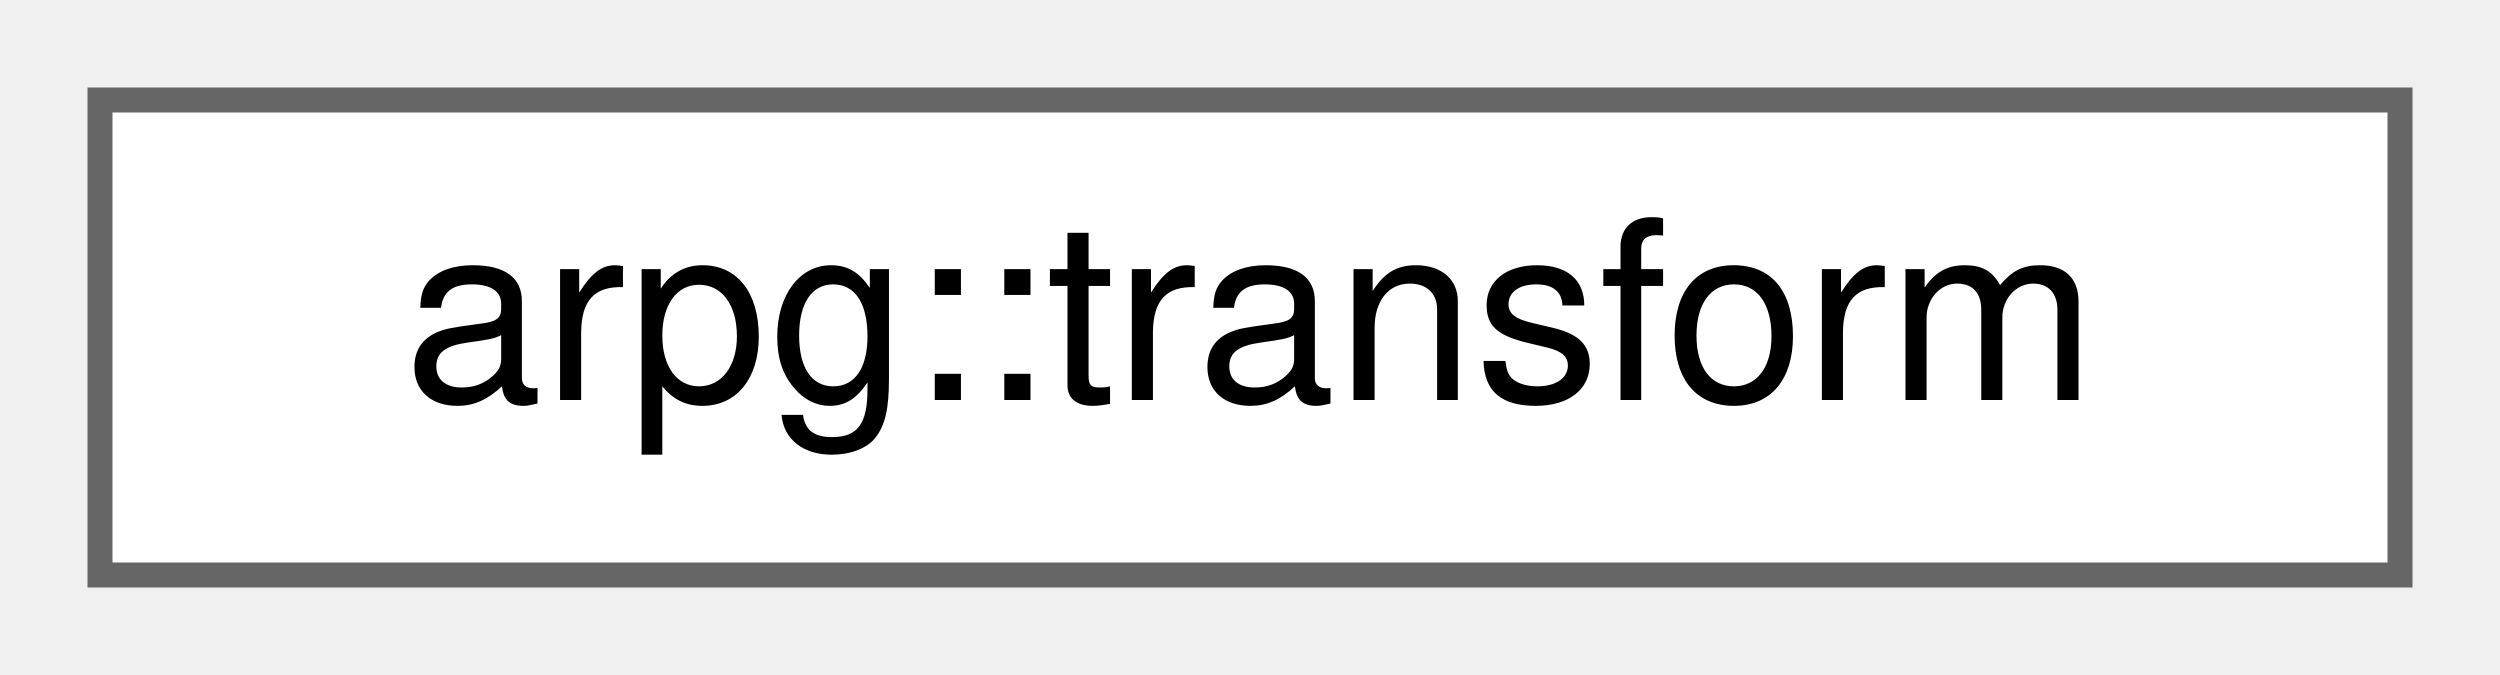
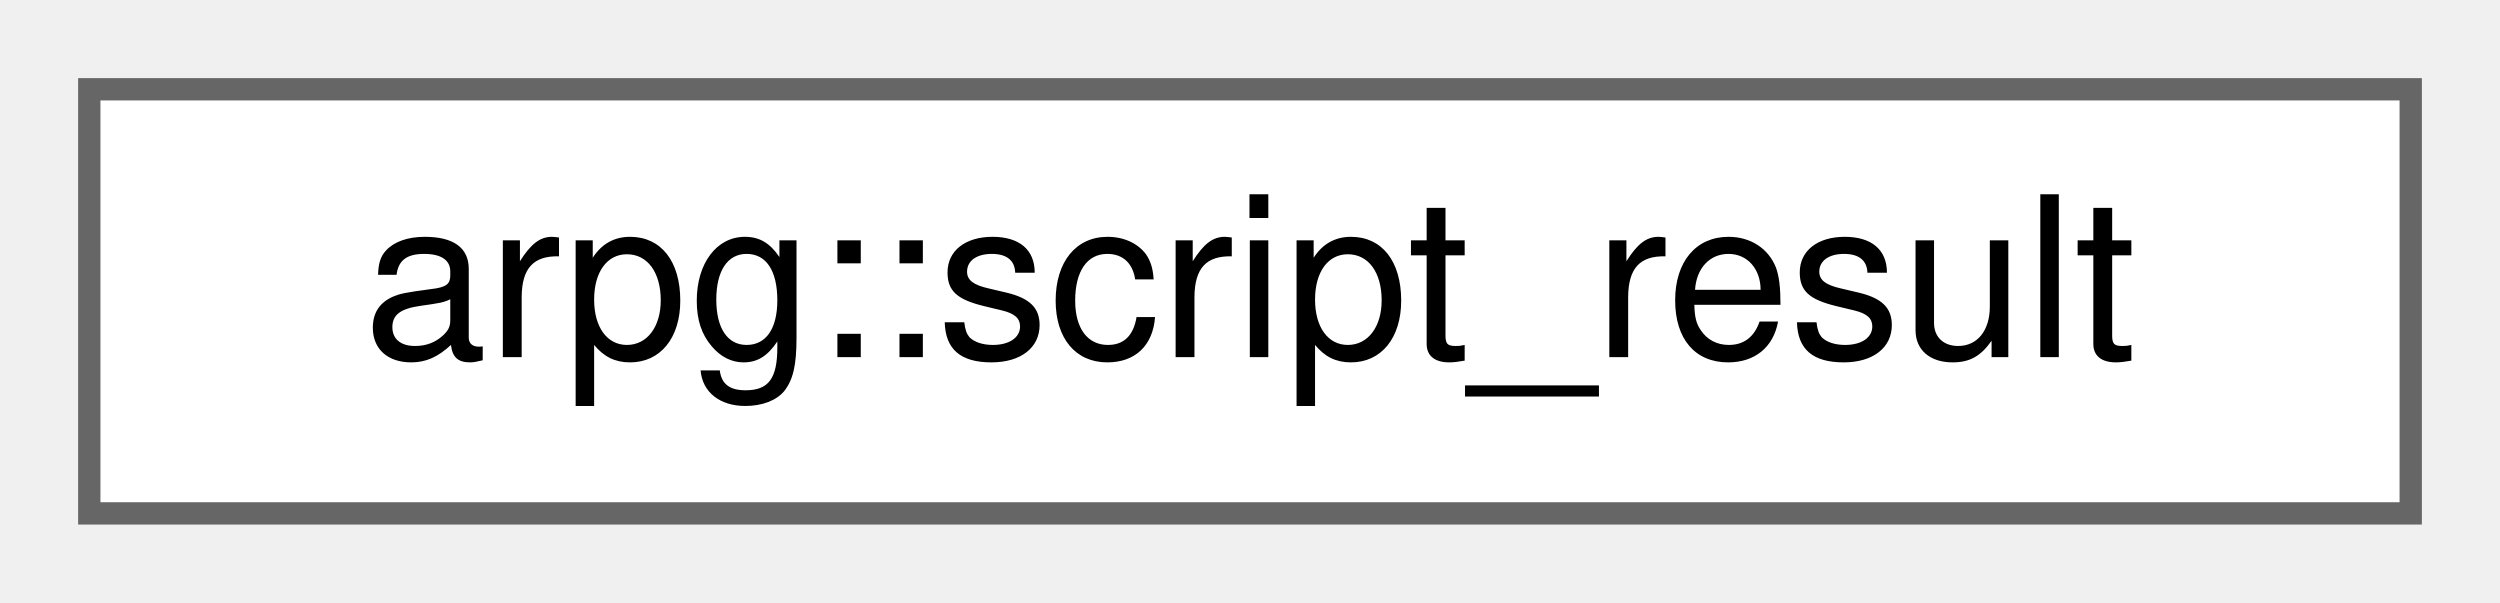
- <svg xmlns="http://www.w3.org/2000/svg" xmlns:xlink="http://www.w3.org/1999/xlink" width="100pt" height="27pt" viewBox="0.00 0.00 100.00 27.00">
+ <svg xmlns="http://www.w3.org/2000/svg" xmlns:xlink="http://www.w3.org/1999/xlink" width="112pt" height="27pt" viewBox="0.00 0.00 112.00 27.00">
  <g id="graph0" class="graph" transform="scale(1 1) rotate(0) translate(4 23)">
    <g id="Node000000" class="node">
      <g id="a_Node000000">
-         <a xlink:href="structarpg_1_1transform.html" target="_top" xlink:title="Where an entity is, and where it was one simulation step ago.">
-           <polygon fill="white" stroke="#666666" points="92,-19 0,-19 0,0 92,0 92,-19" />
-           <text text-anchor="middle" x="46" y="-7" font-family="Helvetica,sans-Serif" font-size="10.00">arpg::transform</text>
+         <a xlink:href="structarpg_1_1script__result.html" target="_top" xlink:title="A script that ran, or the reason it did not.">
+           <polygon fill="white" stroke="#666666" points="104,-19 0,-19 0,0 104,0 104,-19" />
+           <text text-anchor="middle" x="52" y="-7" font-family="Helvetica,sans-Serif" font-size="10.00">arpg::script_result</text>
        </a>
      </g>
    </g>
  </g>
</svg>
